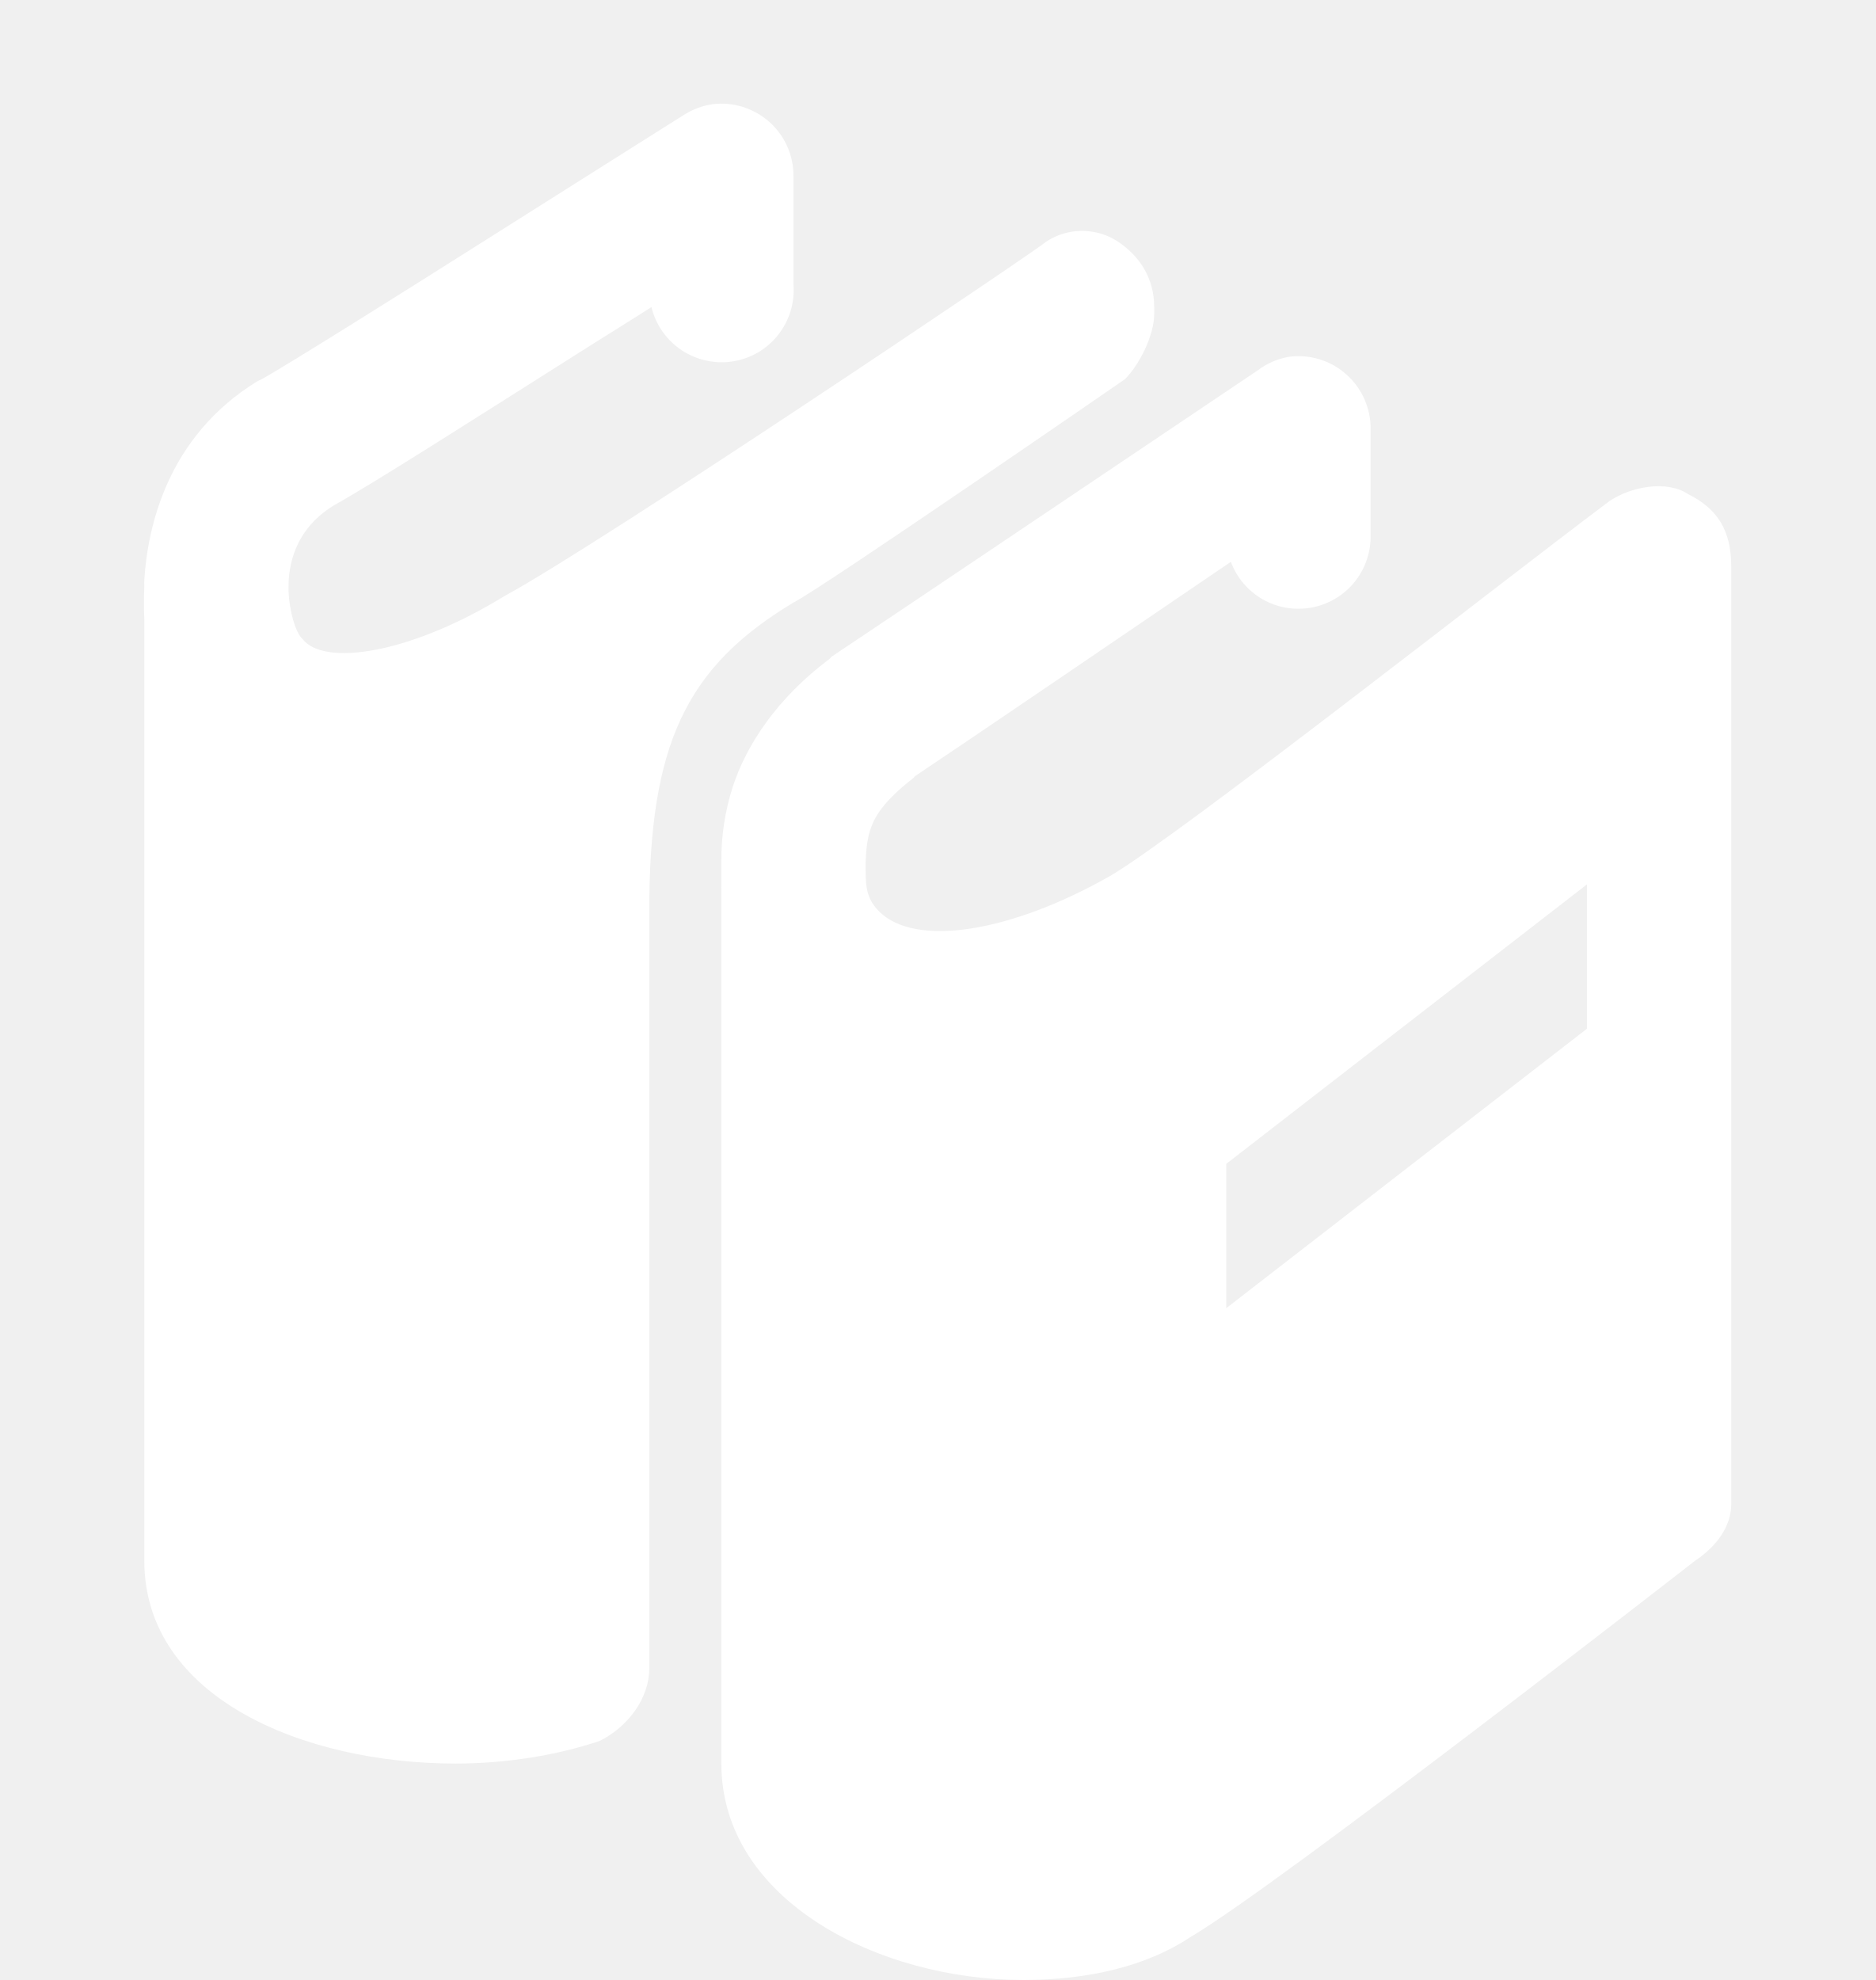
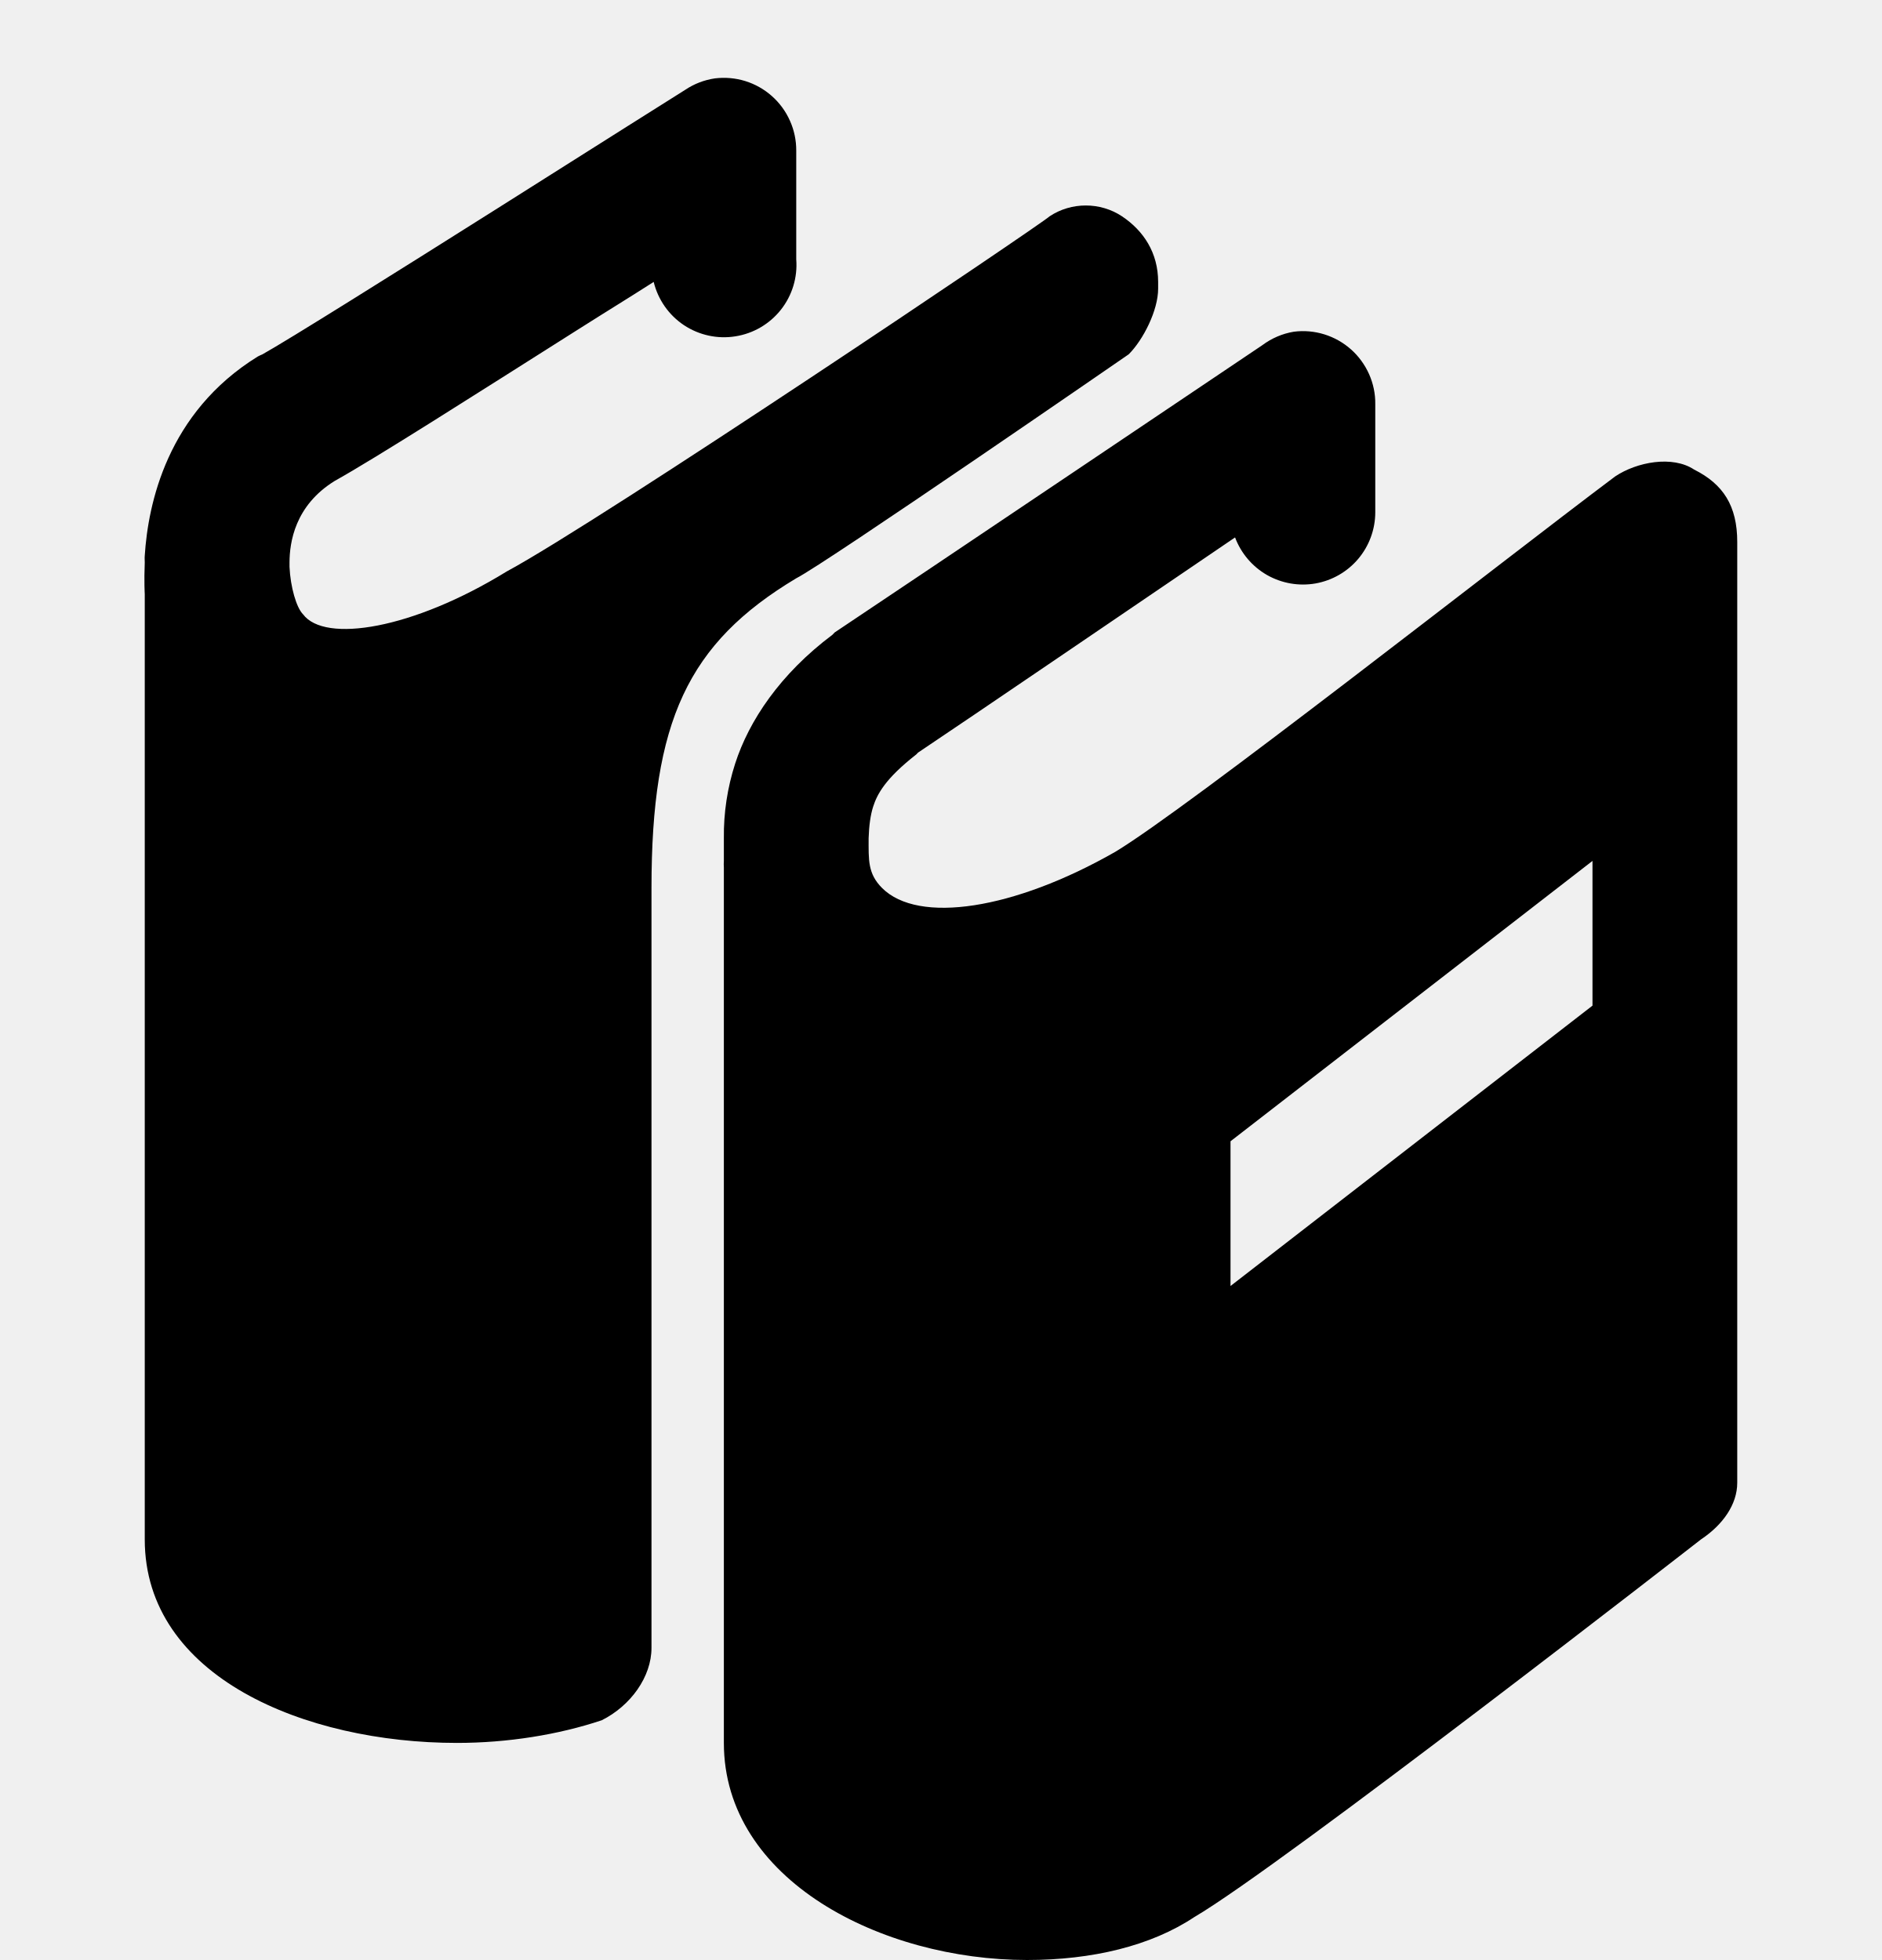
- <svg xmlns="http://www.w3.org/2000/svg" width="18" height="19" viewBox="0 0 18 19" fill="none">
-   <path d="M6.837 1C6.736 1.015 6.64 1.052 6.555 1.108C6.555 1.108 5.68 1.659 4.738 2.255C3.797 2.851 2.749 3.507 2.51 3.64C2.495 3.646 2.48 3.653 2.466 3.661C1.596 4.197 1.416 5.074 1.385 5.565C1.383 5.588 1.385 5.607 1.385 5.631C1.377 5.815 1.385 5.933 1.385 5.933V14.977C1.385 16.291 2.917 16.923 4.371 16.923C4.855 16.923 5.34 16.845 5.755 16.706C6.032 16.568 6.231 16.291 6.231 16.014V8.745C6.231 7.153 6.577 6.405 7.615 5.782C7.892 5.643 10.796 3.639 10.796 3.639C10.934 3.501 11.077 3.22 11.077 3.012V2.947C11.077 2.67 10.938 2.458 10.731 2.32C10.523 2.181 10.246 2.181 10.039 2.32C9.969 2.389 5.746 5.232 4.846 5.717C3.946 6.271 3.106 6.404 2.899 6.127C2.834 6.063 2.778 5.866 2.769 5.673V5.629C2.77 5.441 2.818 5.087 3.202 4.851C3.591 4.634 4.557 4.017 5.496 3.423C5.892 3.172 5.941 3.145 6.252 2.947C6.293 3.116 6.396 3.263 6.541 3.36C6.686 3.456 6.862 3.495 7.033 3.468C7.205 3.441 7.361 3.35 7.468 3.213C7.576 3.076 7.629 2.904 7.615 2.731V1.692C7.616 1.594 7.596 1.496 7.556 1.406C7.516 1.316 7.457 1.235 7.383 1.169C7.309 1.104 7.222 1.055 7.128 1.026C7.034 0.996 6.934 0.988 6.837 1ZM12.375 3.423C12.265 3.441 12.161 3.486 12.072 3.553C12.072 3.553 8.587 5.898 7.983 6.3C7.976 6.308 7.969 6.315 7.962 6.322C7.46 6.698 7.163 7.146 7.031 7.555C6.957 7.786 6.921 8.027 6.923 8.269V8.486C6.922 8.507 6.922 8.529 6.923 8.55V16.923C6.923 18.238 8.438 19 9.822 19C10.445 19 11.008 18.866 11.423 18.589C12.254 18.104 16.269 14.976 16.269 14.976C16.477 14.838 16.615 14.643 16.615 14.435V5.435C16.615 5.089 16.481 4.881 16.204 4.743C15.996 4.604 15.655 4.669 15.447 4.808C14.34 5.638 11.358 7.984 10.666 8.399C9.696 8.953 8.783 9.092 8.437 8.746C8.299 8.607 8.308 8.477 8.308 8.269C8.312 8.15 8.325 8.048 8.351 7.966C8.39 7.846 8.469 7.697 8.762 7.469C8.776 7.458 8.769 7.459 8.783 7.447C9.284 7.113 10.815 6.07 11.813 5.391C11.869 5.543 11.977 5.67 12.118 5.751C12.258 5.831 12.423 5.859 12.582 5.831C12.742 5.803 12.886 5.72 12.991 5.596C13.095 5.472 13.153 5.316 13.154 5.154V4.115C13.155 4.017 13.134 3.919 13.094 3.829C13.054 3.739 12.995 3.658 12.921 3.593C12.848 3.527 12.761 3.478 12.667 3.449C12.572 3.419 12.473 3.411 12.375 3.423ZM15.231 8.486V9.871L11.769 12.553V11.168L15.231 8.486Z" fill="white" />
+ <svg xmlns="http://www.w3.org/2000/svg" width="24" height="25" viewBox="0 0 24 25" fill="none">
+   <path d="M9.115 1C8.981 1.02 8.853 1.069 8.741 1.144C8.741 1.144 7.573 1.879 6.318 2.674C5.062 3.467 3.666 4.342 3.346 4.52C3.326 4.528 3.307 4.537 3.288 4.547C2.129 5.263 1.888 6.431 1.846 7.087C1.843 7.117 1.846 7.142 1.846 7.174C1.836 7.42 1.846 7.578 1.846 7.578V19.636C1.846 21.388 3.889 22.231 5.827 22.231C6.474 22.231 7.12 22.127 7.674 21.942C8.043 21.757 8.308 21.388 8.308 21.019V11.326C8.308 9.203 8.769 8.206 10.154 7.376C10.523 7.191 14.394 4.519 14.394 4.519C14.579 4.334 14.769 3.959 14.769 3.682V3.596C14.769 3.226 14.585 2.944 14.308 2.759C14.031 2.575 13.662 2.575 13.385 2.759C13.292 2.852 7.662 6.643 6.462 7.289C5.262 8.027 4.142 8.206 3.865 7.836C3.779 7.75 3.704 7.487 3.692 7.231V7.173C3.693 6.922 3.758 6.449 4.269 6.134C4.788 5.845 6.076 5.023 7.327 4.231C7.856 3.896 7.922 3.86 8.336 3.596C8.391 3.821 8.528 4.018 8.721 4.147C8.914 4.275 9.149 4.327 9.378 4.29C9.607 4.254 9.814 4.133 9.958 3.951C10.102 3.769 10.172 3.539 10.154 3.308V1.923C10.155 1.792 10.128 1.661 10.074 1.541C10.021 1.421 9.942 1.313 9.844 1.226C9.746 1.139 9.63 1.073 9.504 1.034C9.378 0.995 9.246 0.984 9.115 1ZM16.5 4.231C16.353 4.255 16.215 4.315 16.096 4.404C16.096 4.404 11.449 7.531 10.644 8.067C10.634 8.077 10.625 8.087 10.615 8.097C9.947 8.598 9.551 9.194 9.375 9.74C9.276 10.047 9.227 10.369 9.231 10.692V10.981C9.229 11.01 9.229 11.039 9.231 11.067V22.231C9.231 23.985 11.25 25 13.097 25C13.927 25 14.677 24.821 15.231 24.452C16.338 23.805 21.692 19.635 21.692 19.635C21.969 19.451 22.154 19.19 22.154 18.913V6.913C22.154 6.452 21.975 6.175 21.605 5.99C21.329 5.806 20.873 5.892 20.597 6.077C19.12 7.185 15.144 10.312 14.221 10.866C12.929 11.604 11.711 11.789 11.249 11.327C11.065 11.143 11.077 10.969 11.077 10.692C11.082 10.534 11.1 10.397 11.135 10.288C11.187 10.127 11.292 9.93 11.682 9.625C11.701 9.61 11.692 9.611 11.711 9.597C12.378 9.151 14.419 7.76 15.75 6.855C15.826 7.057 15.97 7.227 16.157 7.334C16.345 7.441 16.564 7.479 16.776 7.442C16.989 7.404 17.182 7.293 17.321 7.128C17.46 6.963 17.537 6.754 17.538 6.538V5.154C17.54 5.022 17.512 4.892 17.459 4.772C17.405 4.652 17.327 4.544 17.229 4.457C17.13 4.369 17.014 4.304 16.889 4.265C16.763 4.226 16.631 4.214 16.5 4.231ZM20.308 10.981V12.827L15.692 16.403V14.557L20.308 10.981Z" fill="#000" />
</svg>
